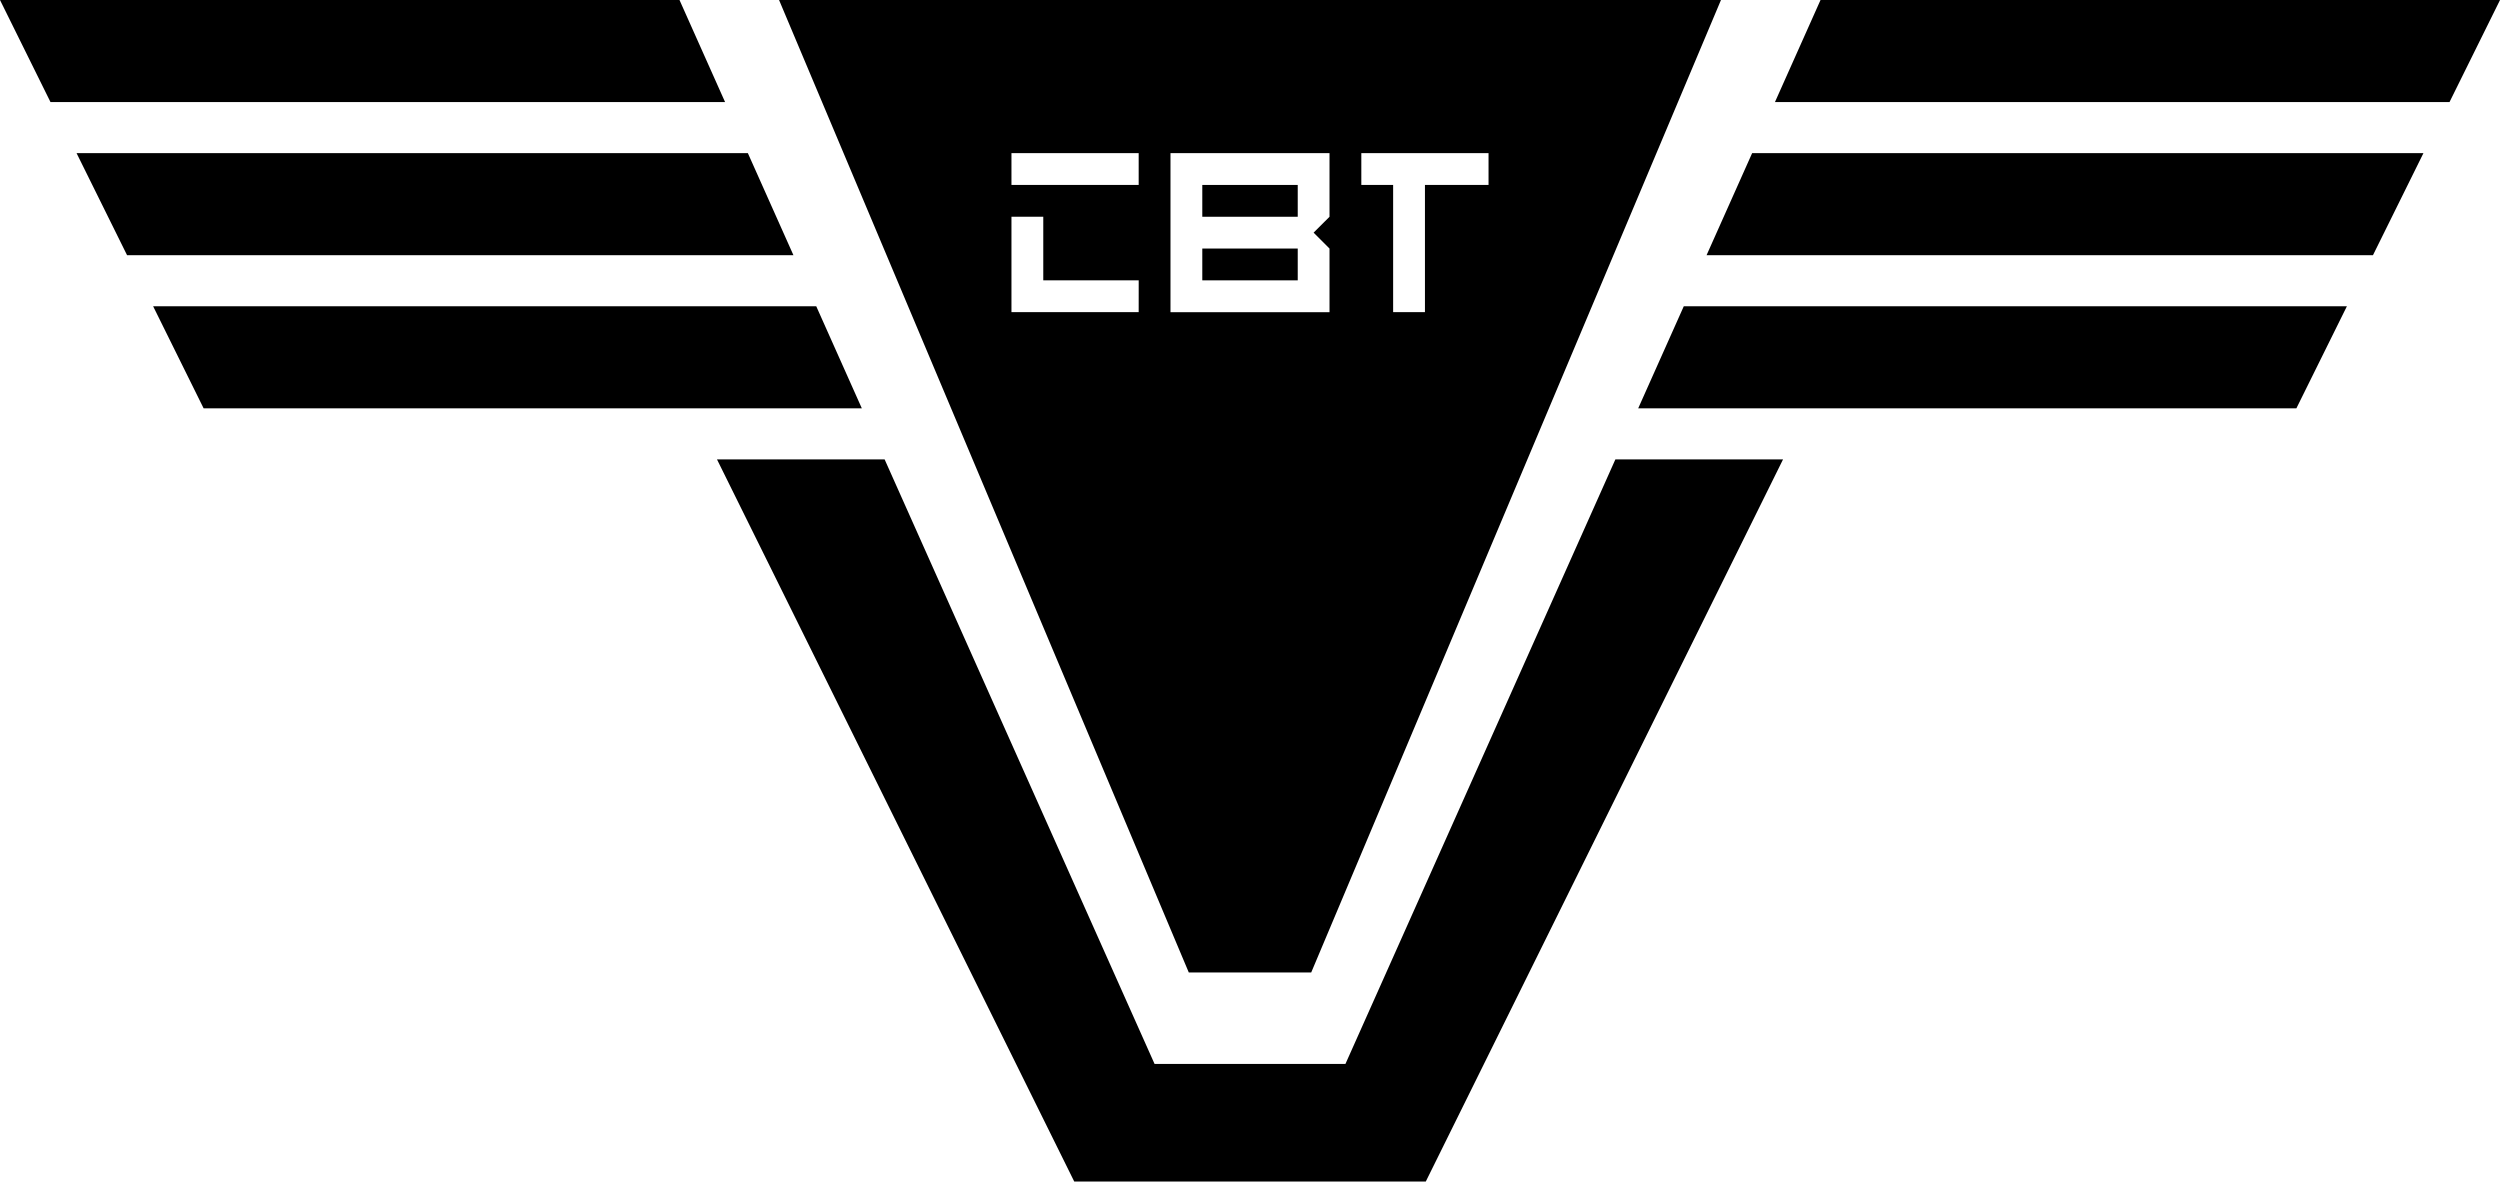
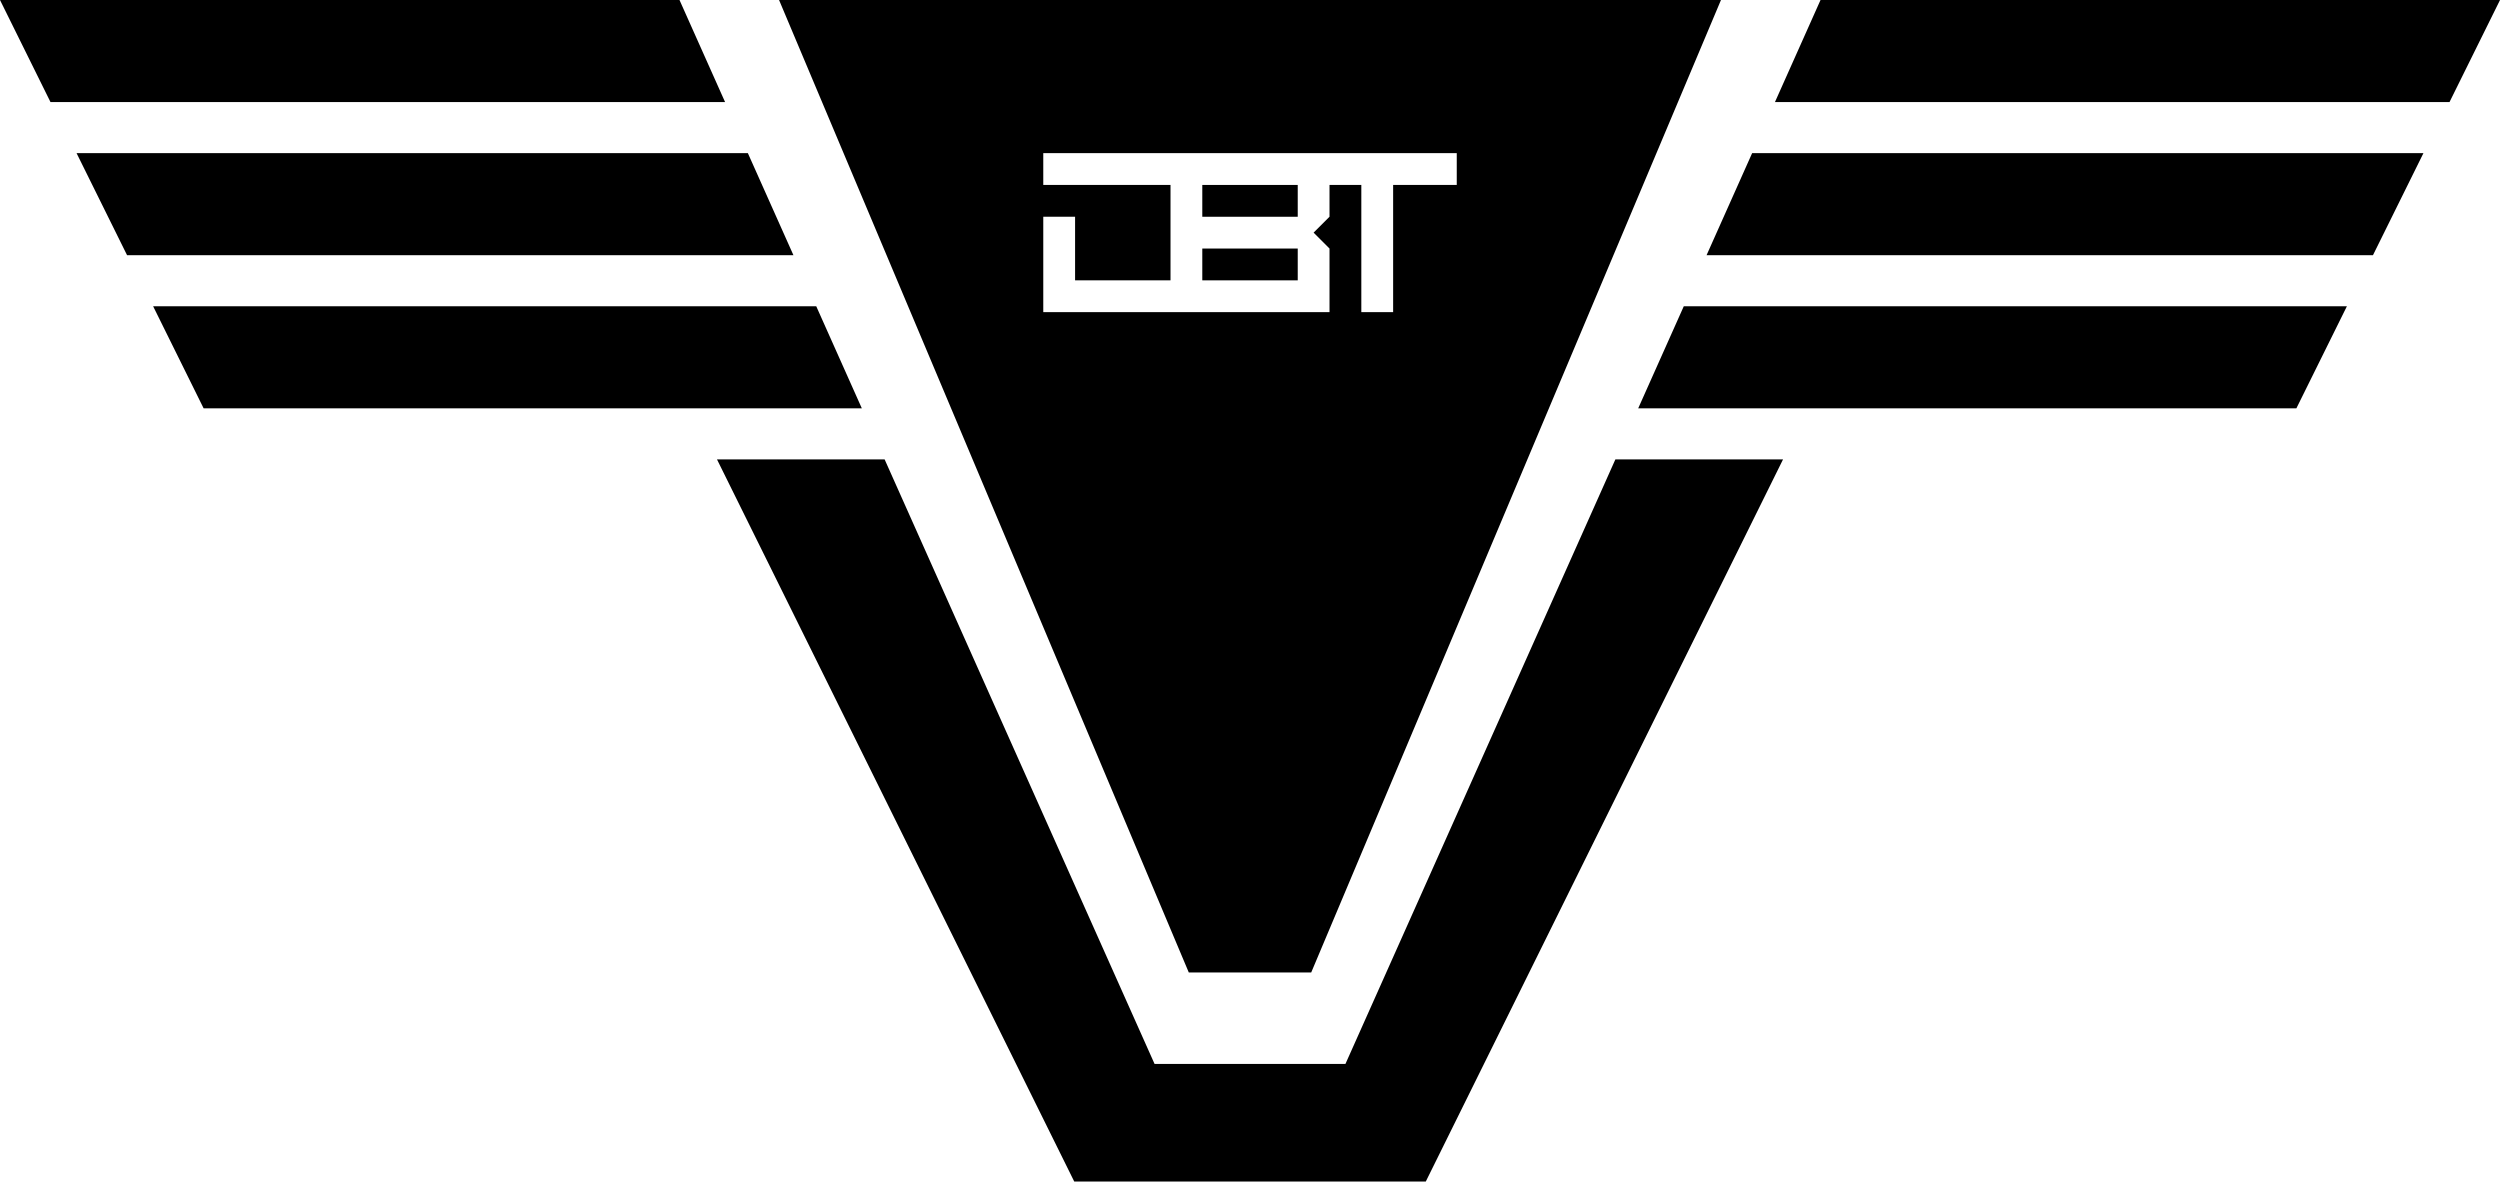
<svg xmlns="http://www.w3.org/2000/svg" viewBox="0 0 89.121 42.12">
  <g id="Ebene_2" data-name="Ebene 2">
    <g id="Allgemein">
      <polygon points="58.399 14.557 81.862 14.557 83.663 10.918 60.024 10.918 58.399 14.557" />
      <polygon points="87.321 3.639 89.122 0 64.899 0 63.274 3.639 87.321 3.639" />
      <polygon points="62.461 5.459 60.836 9.098 84.592 9.098 86.392 5.459 62.461 5.459" />
      <polygon points="30.723 14.557 7.259 14.557 5.459 10.918 29.098 10.918 30.723 14.557" />
      <polygon points="57.586 16.376 47.963 37.927 44.853 37.927 44.268 37.927 41.158 37.927 31.535 16.376 25.559 16.376 38.295 42.12 44.268 42.12 44.853 42.12 50.827 42.12 63.563 16.376 57.586 16.376" />
      <polygon points="1.8 3.639 0 0 24.223 0 25.848 3.639 1.8 3.639" />
      <polygon points="26.66 5.459 28.285 9.098 4.53 9.098 2.729 5.459 26.66 5.459" />
+       <rect x="42.86" y="6.593" width="3.402" height="1.134" />
      <rect x="42.86" y="8.86" width="3.402" height="1.134" />
-       <rect x="42.86" y="6.593" width="3.402" height="1.134" />
-       <path d="M56.908,0H27.772L42.378,34.666h4.365L61.35,0ZM40.592,11.128H36.057V7.726h1.134V9.994h3.402Zm0-4.535H36.057V5.459h4.535Zm6.803,1.134-.567.567.567.567v2.268H41.726V5.459h5.669Zm5.669-1.134H50.797v4.535H49.663V6.593H48.529V5.459h4.535Z" />
+       <path d="M56.908,0H27.772L42.378,34.666h4.365L61.35,0ZM51.931,6.593H49.663v4.535H48.529V6.593H47.395V7.726l-.567.567.567.567v2.268H37.191V7.726h1.134V9.994h3.402V6.593H37.191V5.459h14.74Z" />
    </g>
  </g>
</svg>
